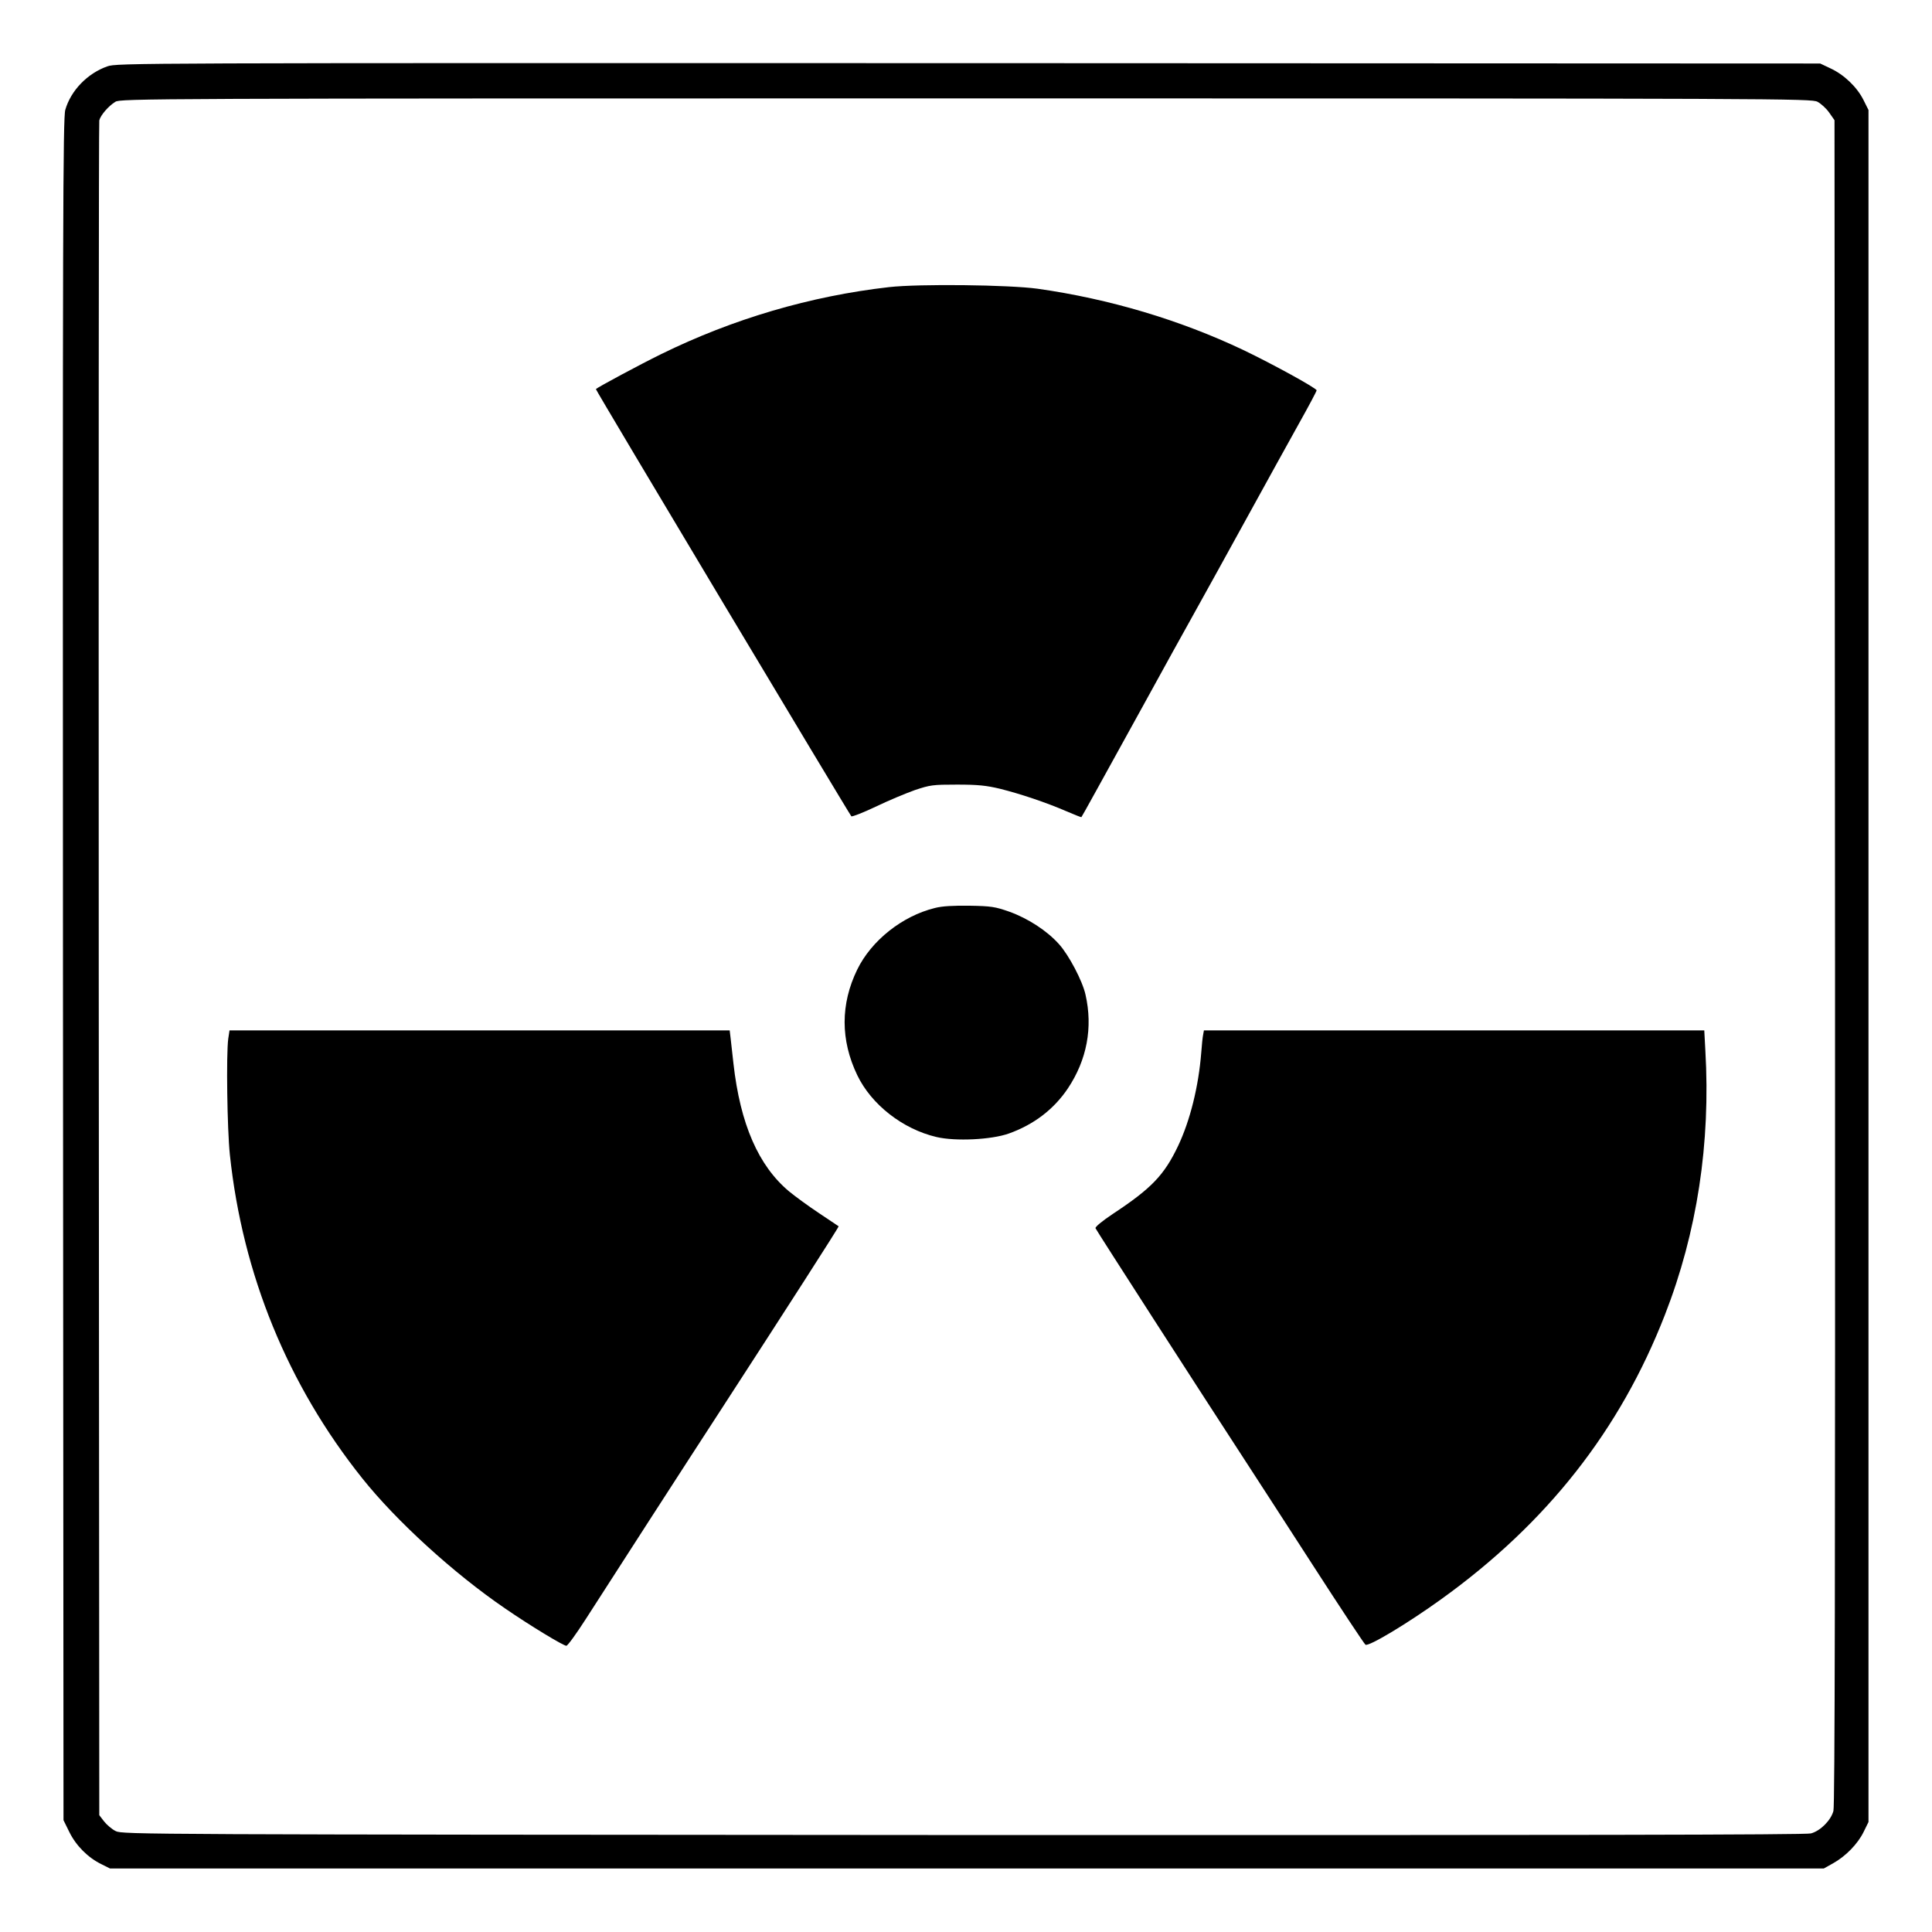
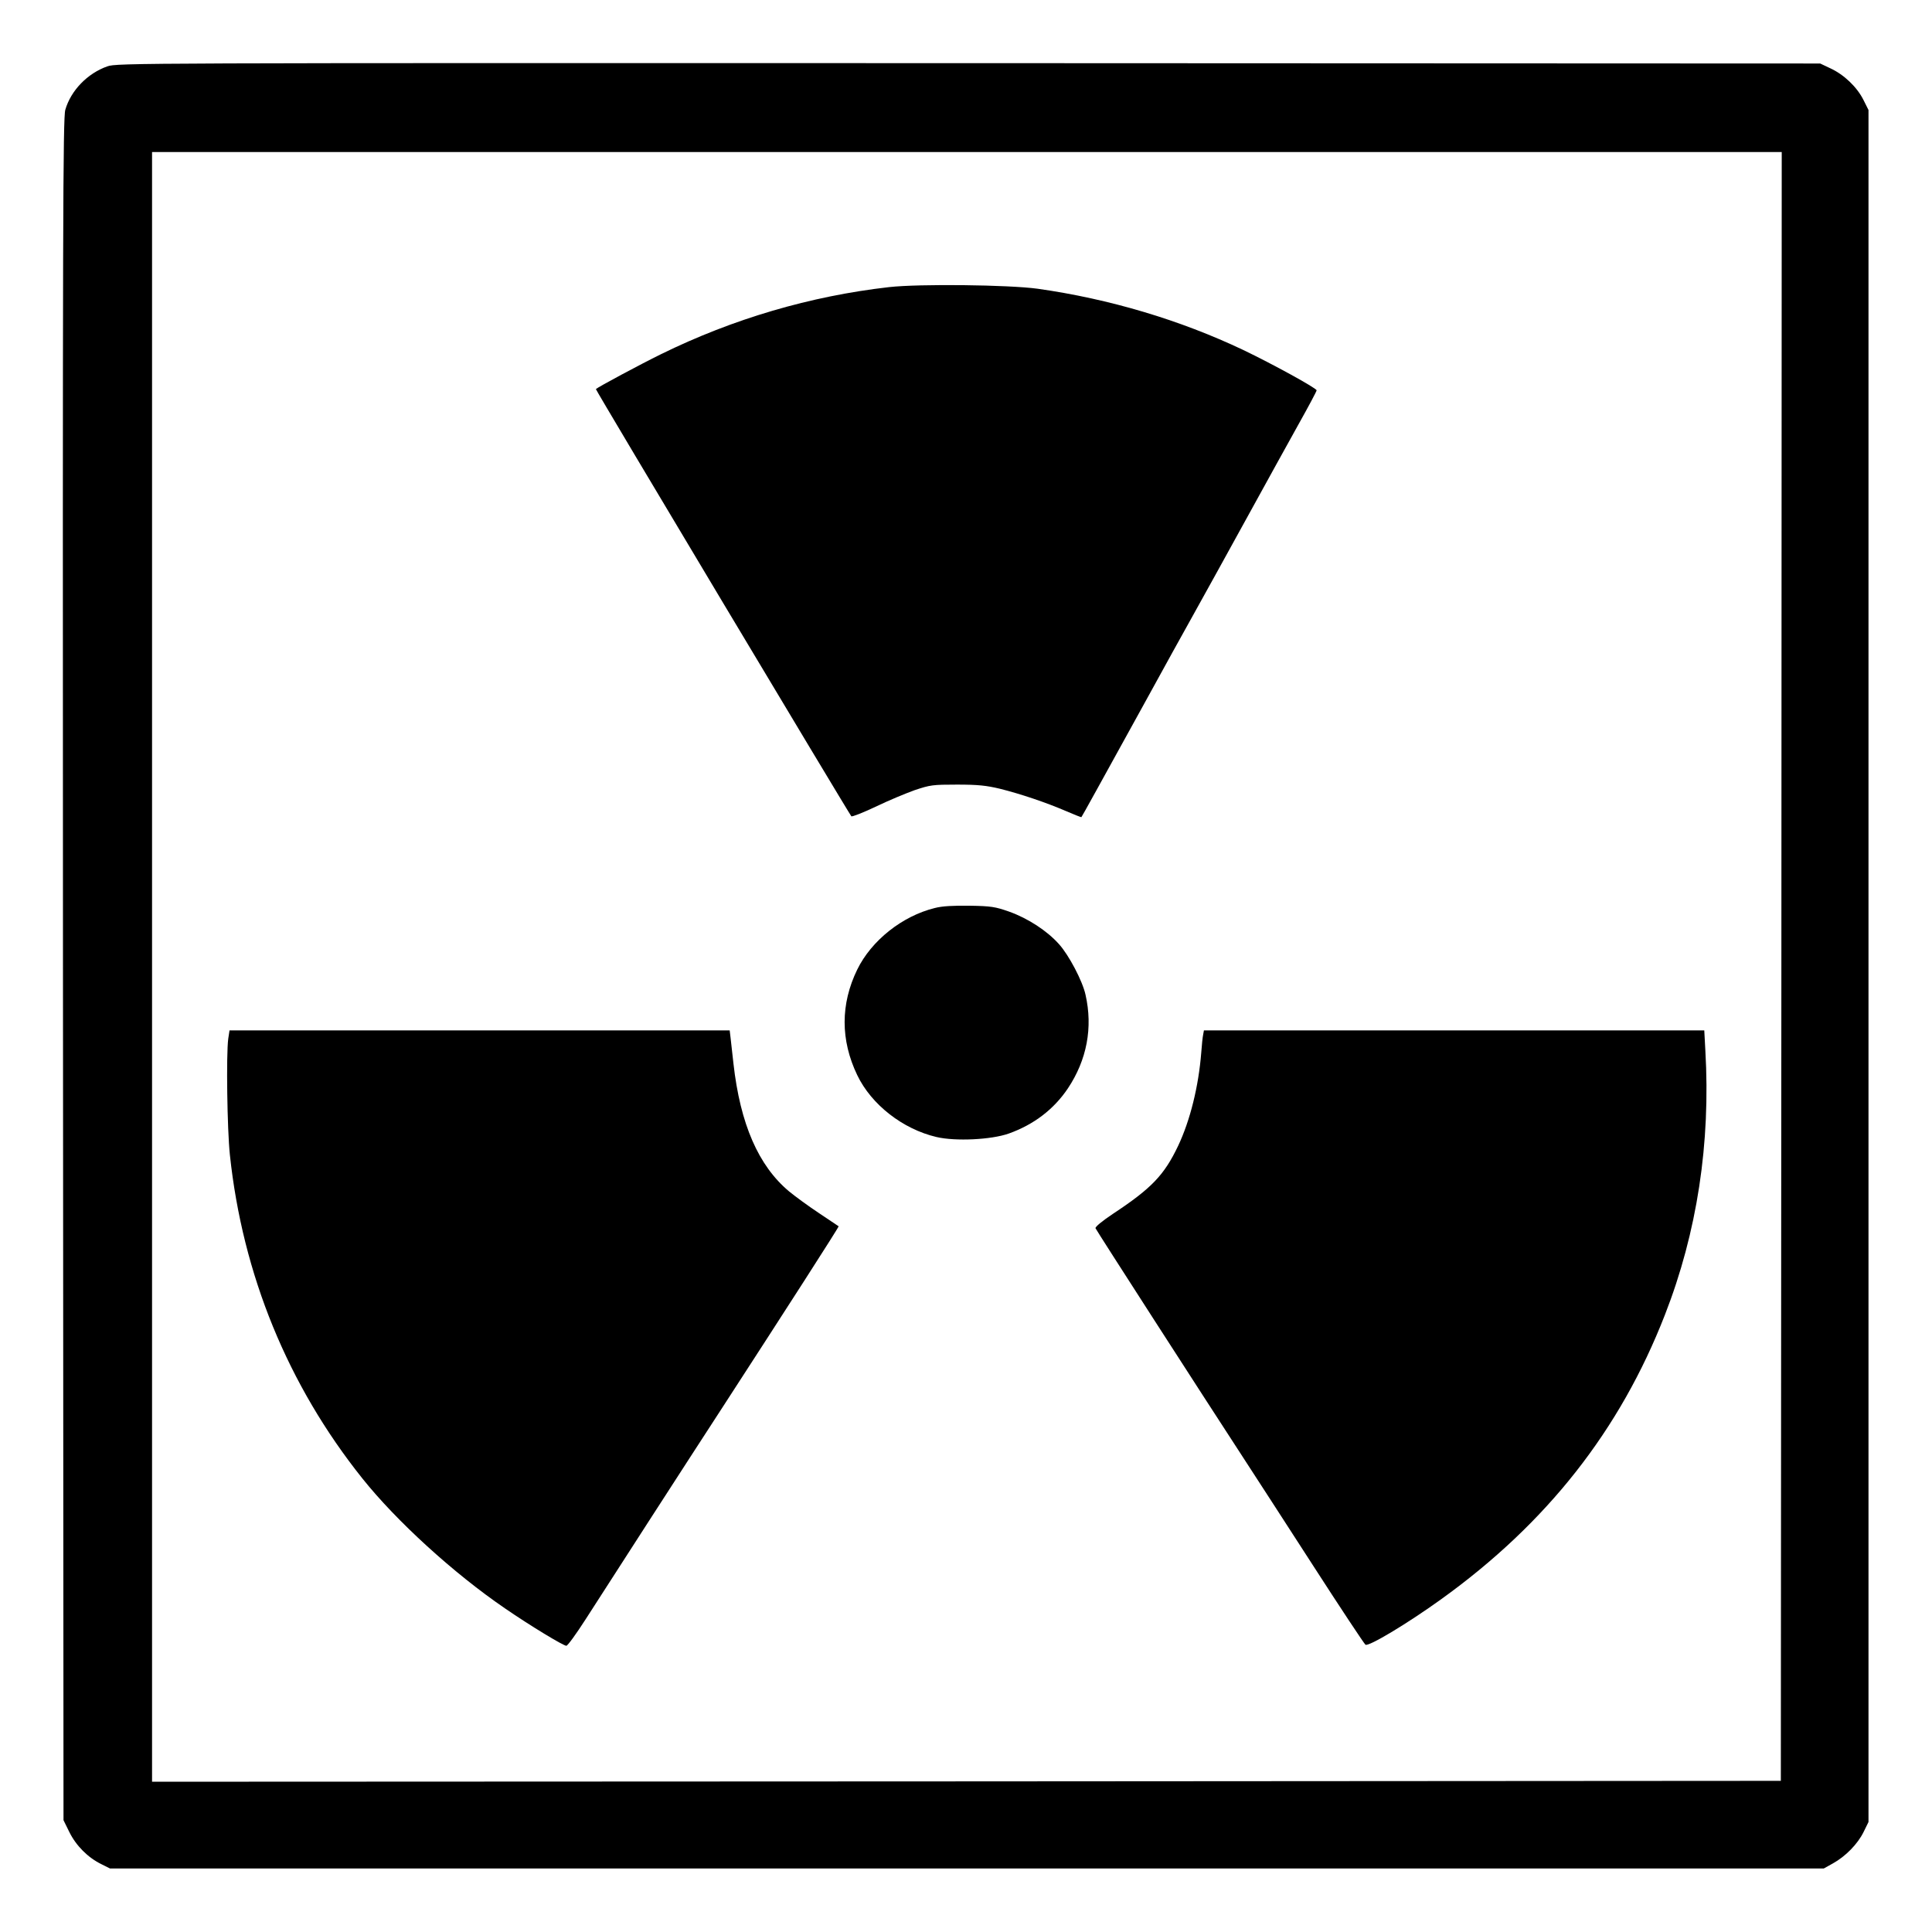
<svg xmlns="http://www.w3.org/2000/svg" version="1.0" width="1080pt" height="1080pt" viewBox="0 0 1080 1080" preserveAspectRatio="xMidYMid meet">
  <g transform="translate(0,1080) scale(0.1,-0.1)" fill="#000000" stroke="none">
-     <path d="M600 10429 c-111 -39 -204 -135 -235 -243 -13 -45 -15 -611 -13 -4806 l3 -4755 33 -67 c37 -75 103 -142 179 -179 l48 -24 4790 0 4790 0 52 29 c70 39 138 108 171 176 l27 55 0 4785 0 4785 -29 58 c-36 71 -108 140 -184 175 l-57 27 -4760 2 c-4678 1 -4761 1 -4815 -18z m9560 -198 c19 -10 49 -37 65 -60 l30 -43 3 -4705 c1 -3402 -1 -4717 -9 -4746 -14 -53 -73 -112 -126 -126 -29 -8 -1345 -10 -4739 -9 -4586 3 -4700 3 -4737 22 -21 10 -50 35 -65 54 l-27 35 -3 4726 c-1 2599 0 4736 3 4748 7 29 52 81 90 104 29 18 170 19 4755 19 4582 0 4726 -1 4760 -19z" />
+     <path d="M600 10429 c-111 -39 -204 -135 -235 -243 -13 -45 -15 -611 -13 -4806 l3 -4755 33 -67 c37 -75 103 -142 179 -179 l48 -24 4790 0 4790 0 52 29 c70 39 138 108 171 176 l27 55 0 4785 0 4785 -29 58 c-36 71 -108 140 -184 175 l-57 27 -4760 2 c-4678 1 -4761 1 -4815 -18z m9358 -5031 l-3 -4553 -4552 -3 -4553 -2 0 4555 0 4555 4555 0 4555 0 -2 -4552z" />
    <path d="M4970 9195 c-439 -50 -872 -177 -1275 -375 -118 -58 -351 -183 -364 -195 -3 -4 1413 -2370 1428 -2388 4 -4 65 20 135 53 70 34 169 75 219 93 87 29 100 31 237 31 117 0 163 -5 239 -23 116 -29 259 -77 370 -125 46 -20 85 -35 86 -34 4 4 116 208 345 623 106 193 236 429 290 525 54 96 184 333 290 525 106 193 237 430 291 527 55 98 99 181 99 186 0 12 -248 148 -411 226 -352 167 -746 285 -1149 342 -161 22 -660 28 -830 9z" />
    <path d="M5225 5724 c-182 -45 -354 -182 -433 -344 -94 -193 -94 -394 0 -590 79 -165 255 -302 443 -346 107 -25 306 -15 403 19 141 50 253 136 331 252 107 160 141 341 99 525 -17 77 -93 221 -148 282 -67 75 -173 144 -279 182 -77 27 -100 31 -221 33 -94 1 -153 -2 -195 -13z" />
    <path d="M1276 4994 c-12 -88 -6 -507 9 -649 71 -670 324 -1288 741 -1810 190 -238 510 -530 797 -726 138 -95 326 -209 343 -209 7 0 55 66 107 147 88 138 594 922 764 1183 349 538 654 1012 651 1015 -2 1 -51 34 -109 73 -59 39 -134 94 -168 122 -171 143 -273 376 -311 715 -6 55 -13 119 -16 143 l-5 42 -1398 0 -1398 0 -7 -46z" />
    <path d="M6726 5018 c-3 -13 -8 -59 -11 -103 -15 -189 -62 -378 -129 -520 -78 -164 -149 -238 -364 -380 -63 -42 -101 -74 -98 -81 4 -11 594 -927 843 -1309 47 -71 212 -328 369 -570 156 -242 290 -444 297 -449 18 -12 237 120 423 254 591 425 1000 945 1251 1590 180 461 256 960 226 1478 l-6 112 -1398 0 -1399 0 -4 -22z" />
  </g>
</svg>
